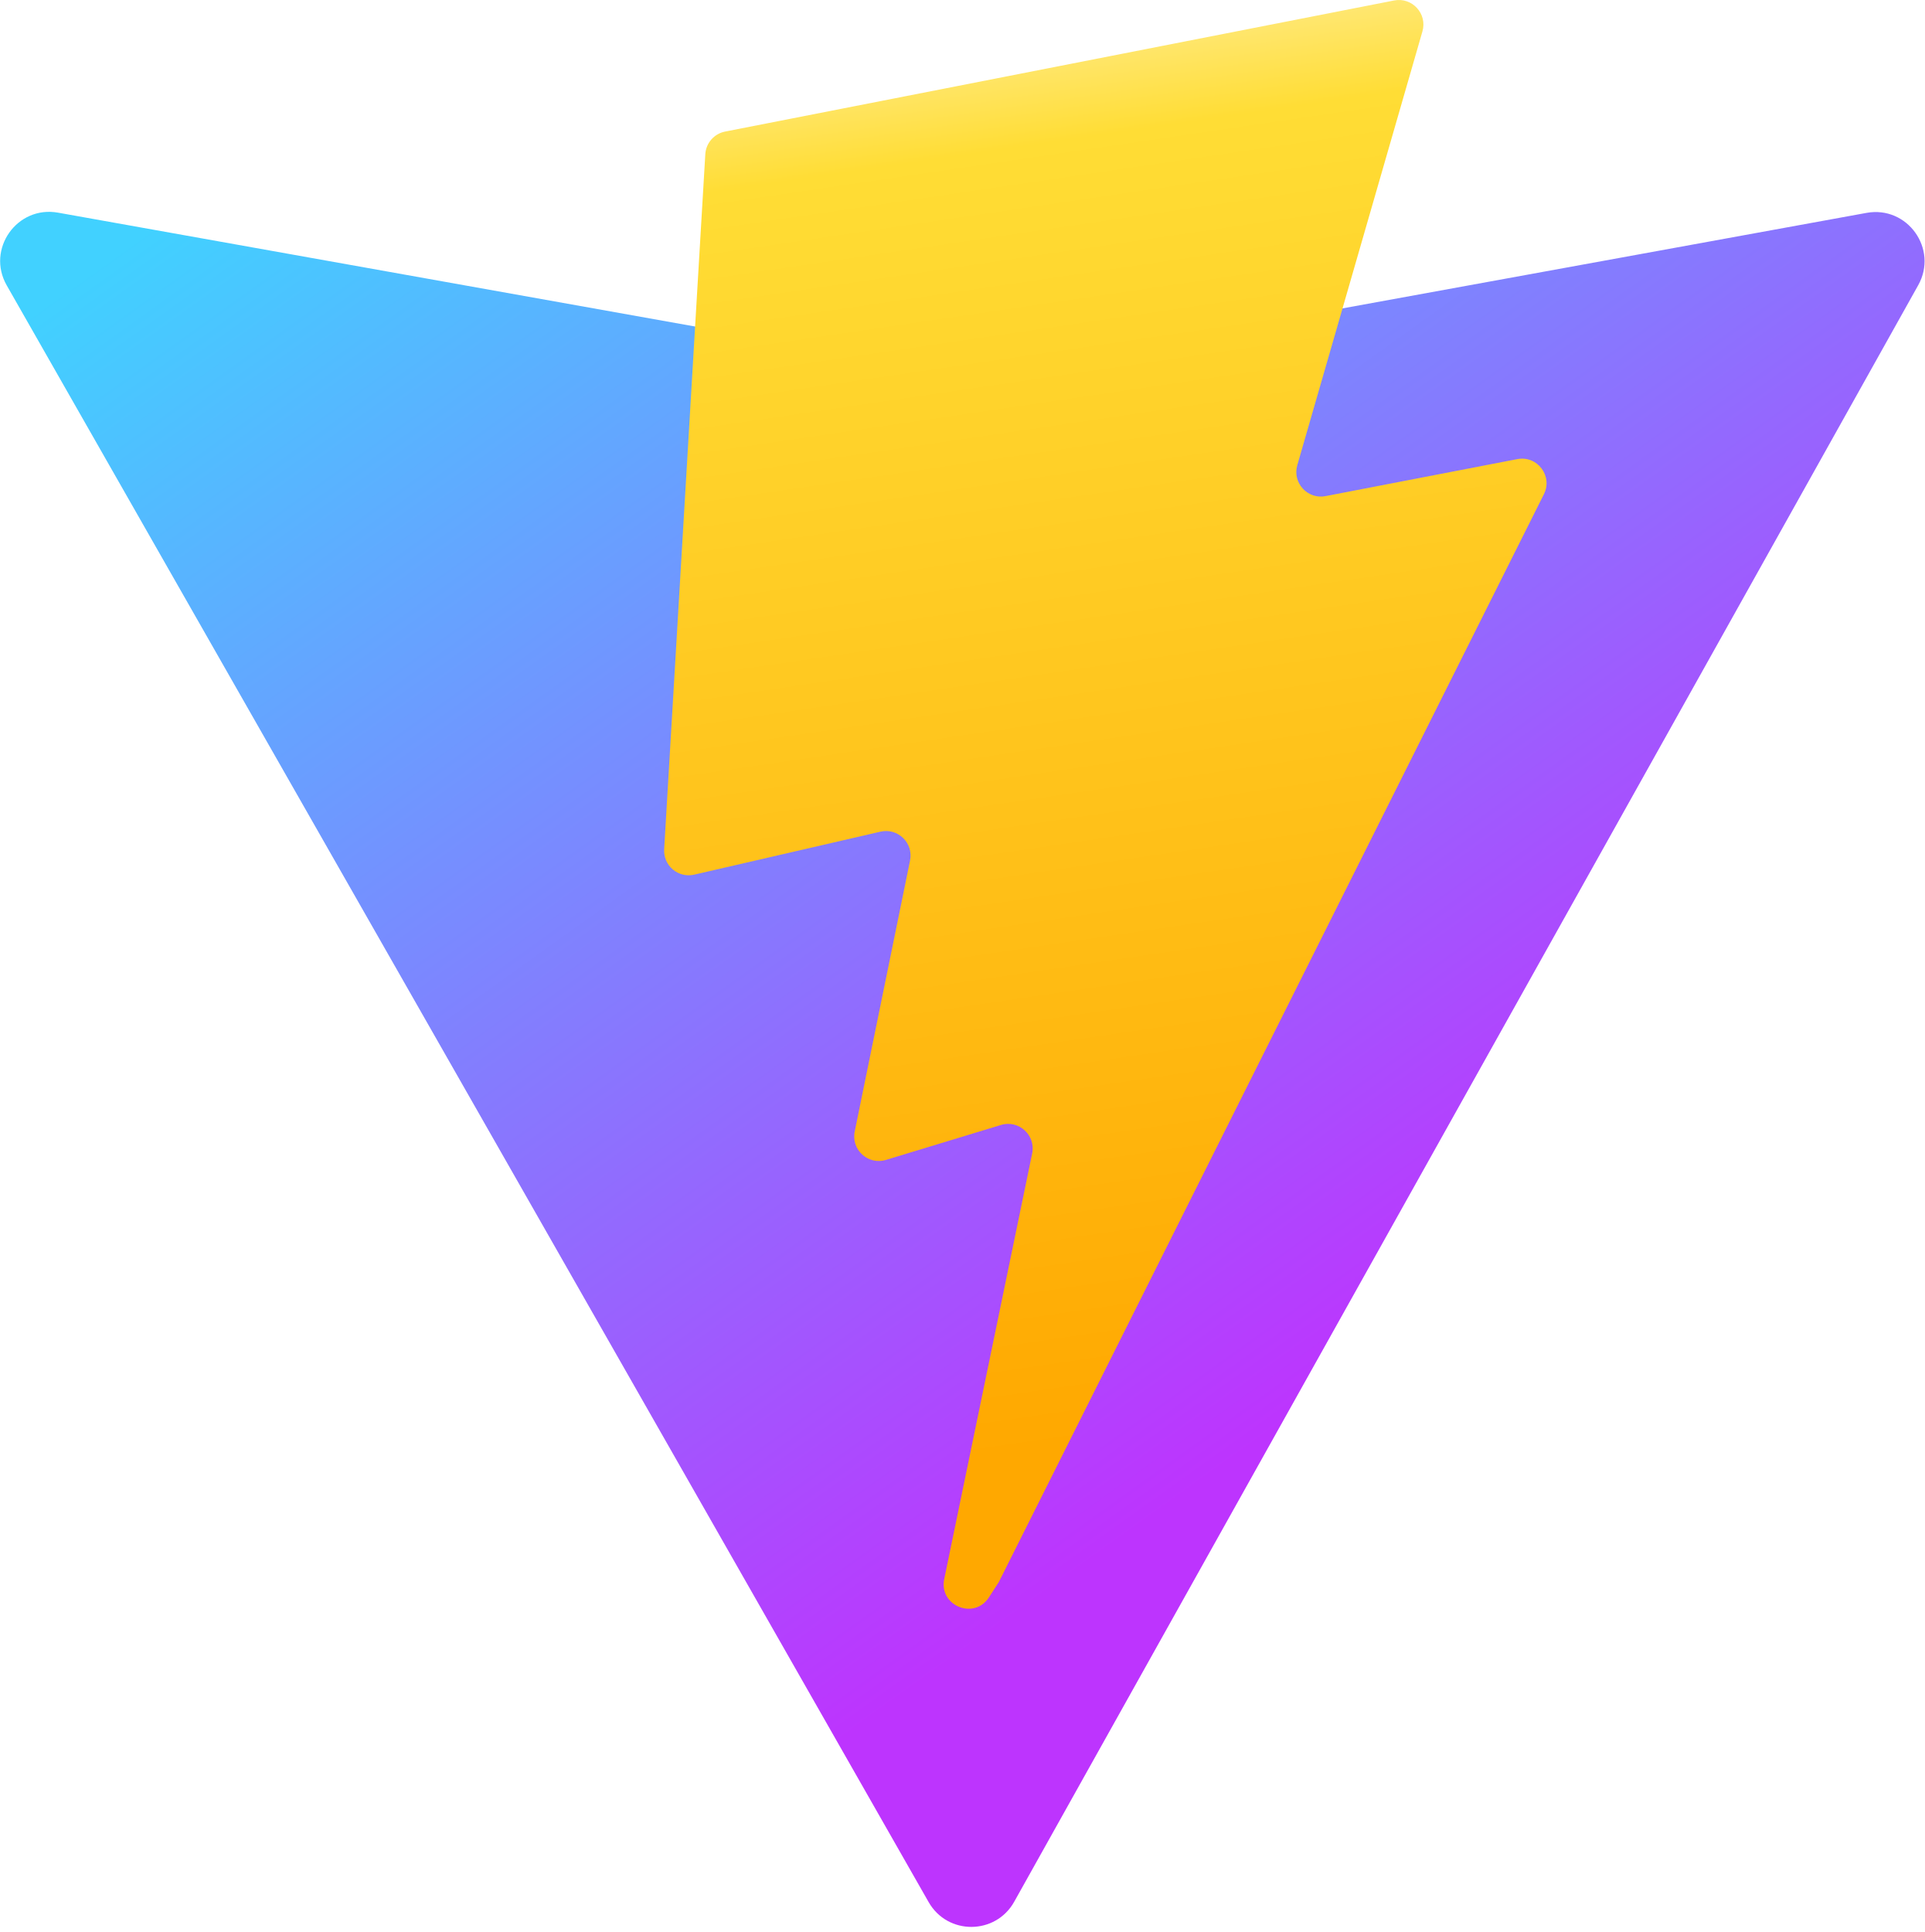
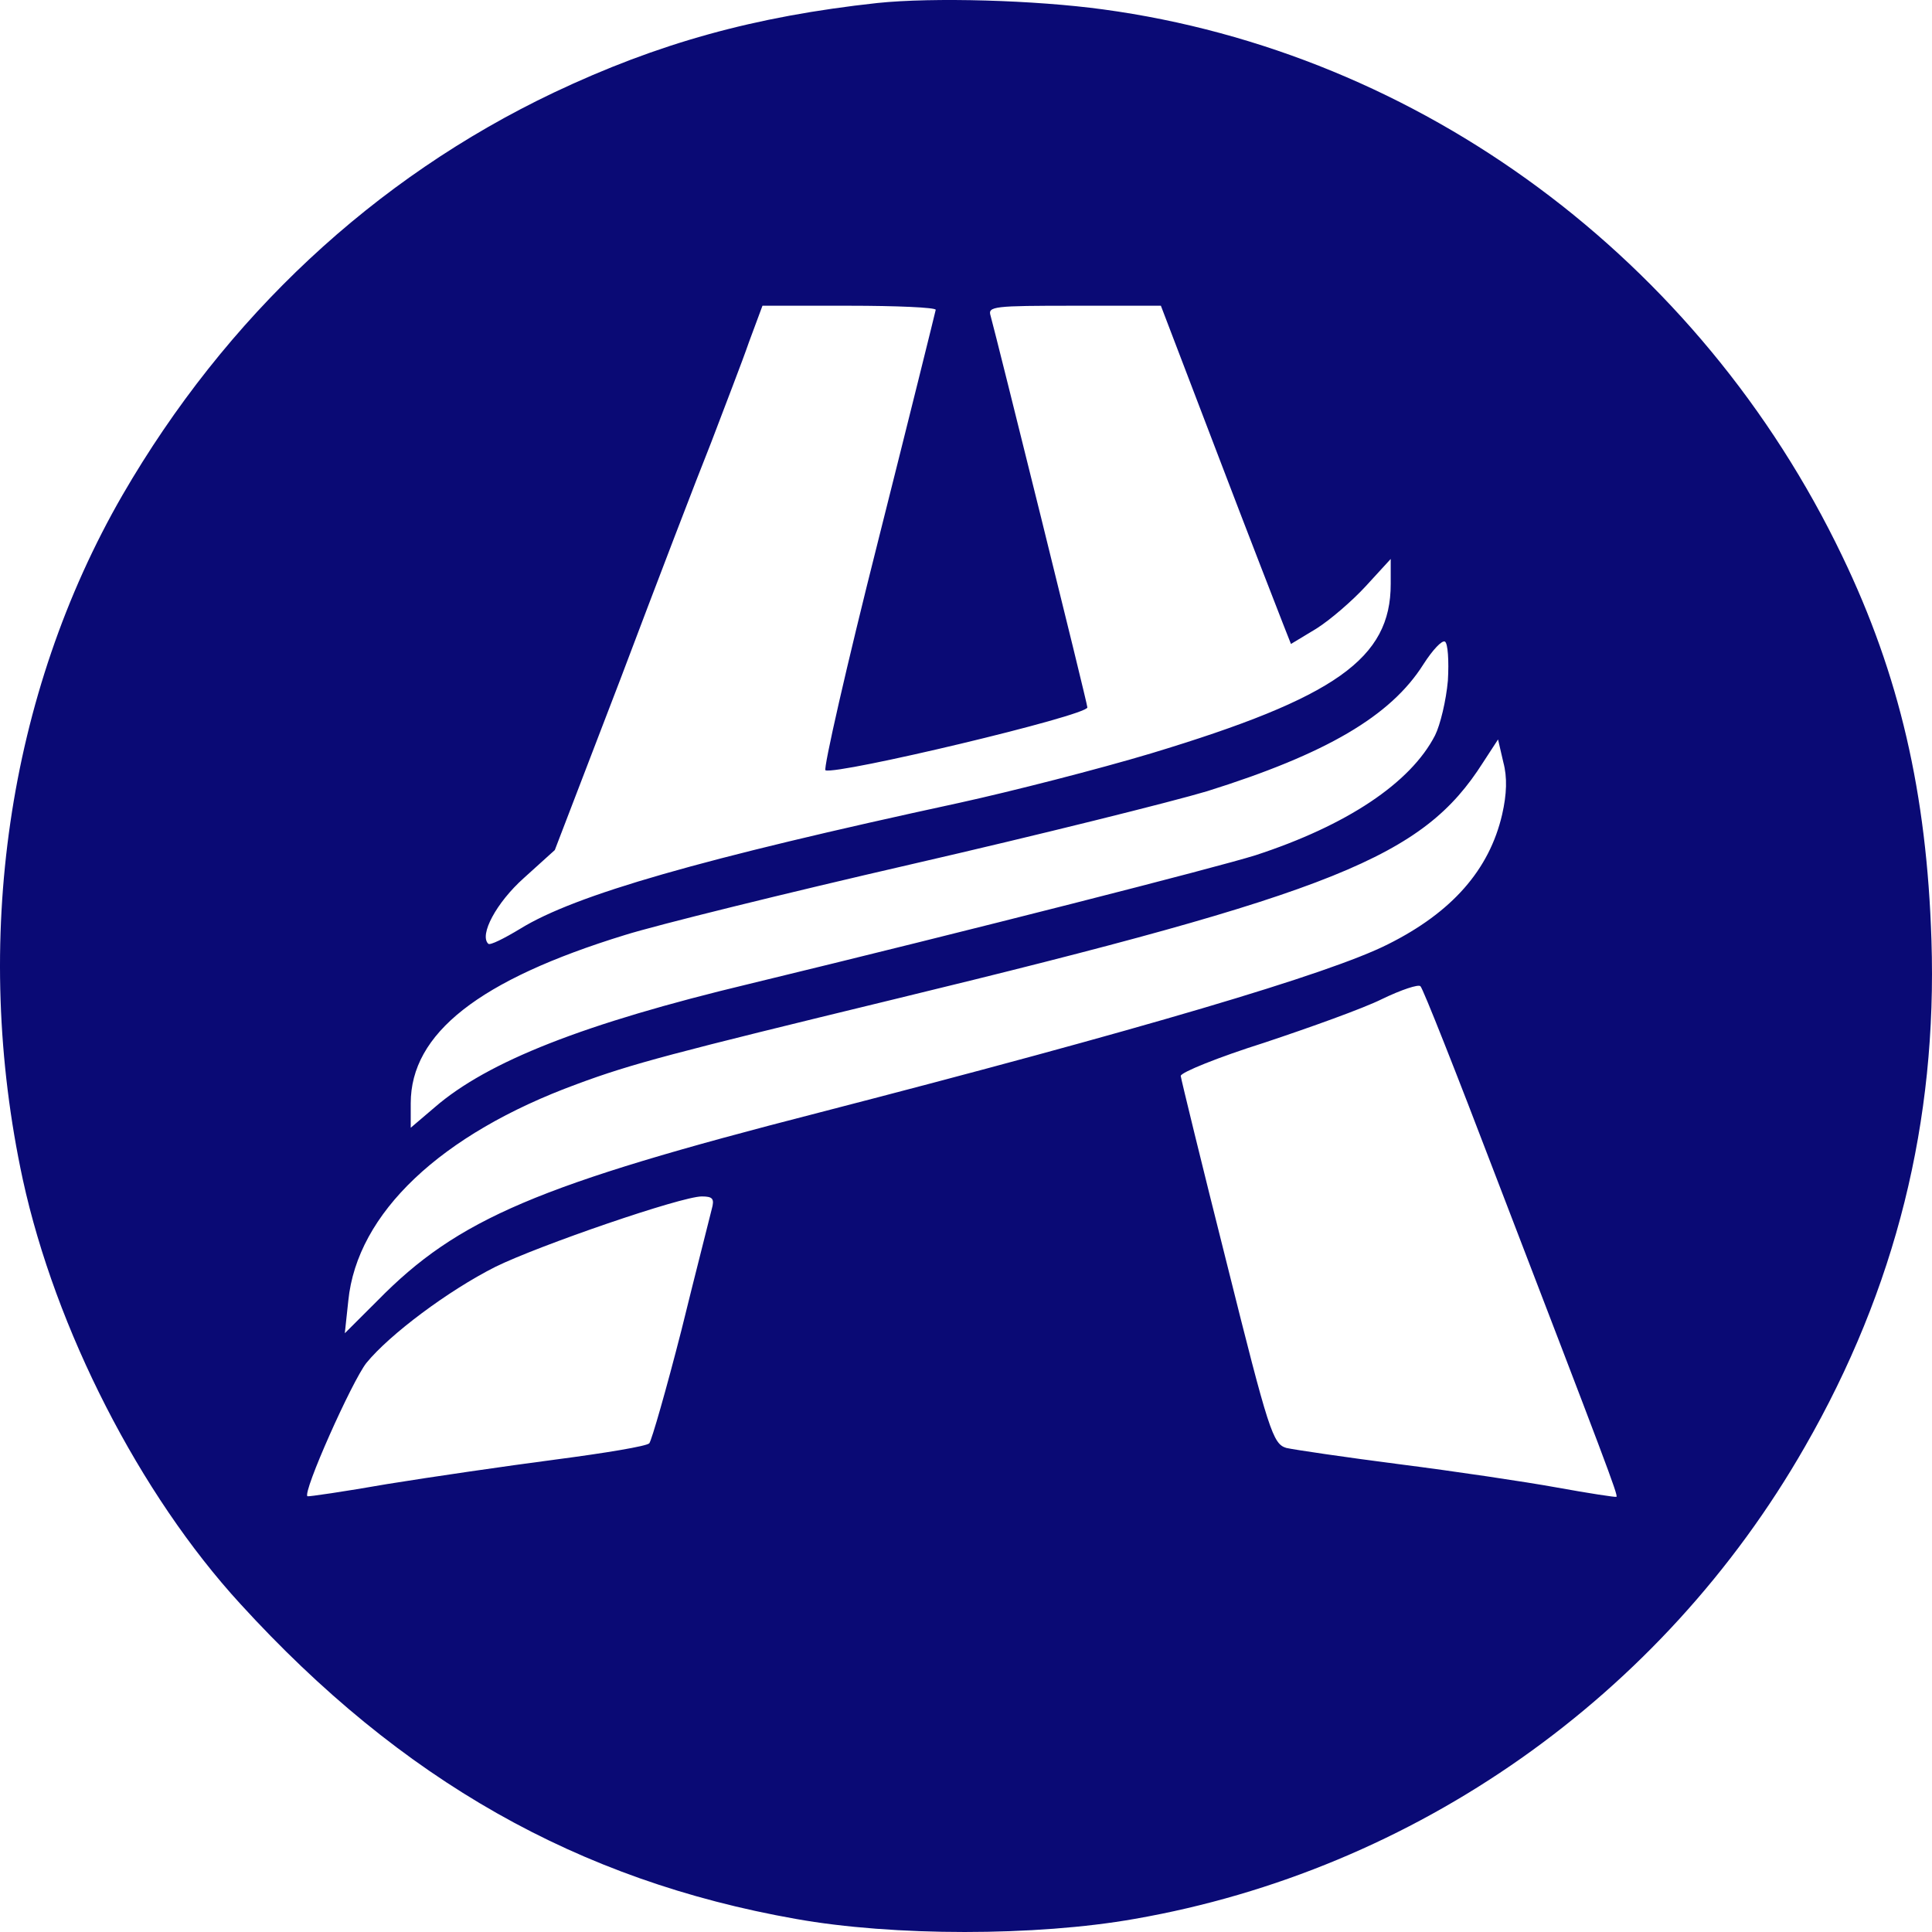
- <svg xmlns="http://www.w3.org/2000/svg" aria-hidden="true" role="img" class="iconify iconify--logos" width="31.88" height="32" preserveAspectRatio="xMidYMid meet" viewBox="0 0 256 257">
-   <defs>
-     <linearGradient id="IconifyId1813088fe1fbc01fb466" x1="-.828%" x2="57.636%" y1="7.652%" y2="78.411%">
-       <stop offset="0%" stop-color="#41D1FF" />
-       <stop offset="100%" stop-color="#BD34FE" />
-     </linearGradient>
-     <linearGradient id="IconifyId1813088fe1fbc01fb467" x1="43.376%" x2="50.316%" y1="2.242%" y2="89.03%">
-       <stop offset="0%" stop-color="#FFEA83" />
-       <stop offset="8.333%" stop-color="#FFDD35" />
-       <stop offset="100%" stop-color="#FFA800" />
-     </linearGradient>
-   </defs>
-   <path fill="url(#IconifyId1813088fe1fbc01fb466)" d="M255.153 37.938L134.897 252.976c-2.483 4.44-8.862 4.466-11.382.048L.875 37.958c-2.746-4.814 1.371-10.646 6.827-9.67l120.385 21.517a6.537 6.537 0 0 0 2.322-.004l117.867-21.483c5.438-.991 9.574 4.796 6.877 9.62Z" />
-   <path fill="url(#IconifyId1813088fe1fbc01fb467)" d="M185.432.063L96.44 17.501a3.268 3.268 0 0 0-2.634 3.014l-5.474 92.456a3.268 3.268 0 0 0 3.997 3.378l24.777-5.718c2.318-.535 4.413 1.507 3.936 3.838l-7.361 36.047c-.495 2.426 1.782 4.5 4.151 3.78l15.304-4.649c2.372-.72 4.652 1.36 4.15 3.788l-11.698 56.621c-.732 3.542 3.979 5.473 5.943 2.437l1.313-2.028l72.516-144.72c1.215-2.423-.88-5.186-3.54-4.672l-25.505 4.922c-2.396.462-4.435-1.77-3.759-4.114l16.646-57.705c.677-2.35-1.37-4.583-3.769-4.113Z" />
+ <svg xmlns="http://www.w3.org/2000/svg" width="150" height="150" viewBox="0 0 150 150" fill="none">
+   <path d="M68.12 0.233C58.564 1.273 51.091 3.352 42.984 7.194C29.035 13.838 17.532 24.595 9.516 38.426C0.594 53.884 -2.214 73.094 1.771 91.58C4.307 103.196 10.829 115.988 18.664 124.53C31.164 138.226 44.887 146 61.78 148.983C69.343 150.339 80.439 150.339 88.093 148.983C109.877 145.186 129.034 131.717 140.13 112.327C147.195 100.033 150.411 87.06 149.958 73.004C149.596 61.568 147.467 52.393 143.029 43.172C131.978 20.121 110.285 4.075 85.647 0.73C80.348 0.007 72.468 -0.219 68.12 0.233ZM72.649 24.053C72.604 24.279 70.611 32.325 68.165 42.042C65.72 51.715 63.908 59.715 64.089 59.805C65.04 60.167 84.424 55.557 84.424 54.924C84.424 54.608 77.359 26.132 76.906 24.505C76.68 23.782 77.178 23.737 83.383 23.737H90.131L94.569 35.353C97.015 41.771 99.325 47.692 99.642 48.506L100.23 49.997L102.178 48.822C103.265 48.144 104.986 46.653 106.027 45.523L107.975 43.398V45.342C107.975 51.127 103.718 54.156 89.361 58.495C85.285 59.715 78.582 61.433 74.461 62.337C54.397 66.676 44.66 69.478 40.403 72.1C39.135 72.868 38.048 73.41 37.912 73.275C37.188 72.597 38.546 70.066 40.675 68.167L43.075 65.998L48.193 52.664C50.955 45.342 54.126 37.07 55.213 34.358C56.254 31.601 57.613 28.121 58.157 26.539L59.198 23.737H65.901C69.615 23.737 72.649 23.872 72.649 24.053ZM112.413 52.845C112.277 54.382 111.824 56.28 111.417 57.093C109.515 60.8 104.533 64.099 97.468 66.404C94.433 67.354 75.683 72.145 58.157 76.394C45.34 79.467 37.867 82.405 33.745 85.976L31.889 87.558V85.659C31.889 80.235 37.188 76.077 48.51 72.597C50.955 71.828 61.01 69.342 70.838 67.082C80.665 64.823 90.991 62.246 93.709 61.433C102.948 58.54 107.975 55.602 110.511 51.579C111.236 50.449 111.96 49.681 112.187 49.816C112.413 49.952 112.504 51.308 112.413 52.845ZM116.625 63.241C115.629 67.534 112.73 70.834 107.748 73.32C103.174 75.625 88.591 79.919 63.591 86.382C41.762 91.987 35.557 94.609 29.307 100.982L26.771 103.513L27.043 100.982C27.722 94.202 34.198 88.055 44.796 84.168C49.053 82.586 52.178 81.772 69.479 77.569C103.763 69.252 110.466 66.54 115.131 59.218L116.308 57.41L116.716 59.173C117.033 60.348 116.987 61.659 116.625 63.241ZM116.127 91.309C124.687 113.592 125.638 116.078 125.502 116.214C125.457 116.259 123.373 115.943 120.882 115.491C118.391 115.039 112.911 114.225 108.654 113.683C104.442 113.14 100.457 112.553 99.868 112.417C98.826 112.101 98.509 111.151 95.249 98.089C93.301 90.36 91.716 83.851 91.671 83.535C91.671 83.264 94.569 82.088 98.147 80.959C101.68 79.783 105.846 78.292 107.295 77.569C108.79 76.845 110.149 76.394 110.285 76.574C110.466 76.71 113.093 83.354 116.127 91.309ZM55.258 93.885C55.122 94.473 54.035 98.677 52.903 103.287C51.725 107.897 50.593 111.829 50.412 112.055C50.231 112.281 46.925 112.824 43.12 113.321C39.316 113.818 33.428 114.677 30.077 115.219C26.726 115.807 23.918 116.214 23.872 116.169C23.465 115.897 27.314 107.264 28.447 105.818C30.258 103.603 34.787 100.213 38.456 98.36C41.852 96.688 52.903 92.891 54.488 92.891C55.349 92.891 55.484 93.072 55.258 93.885Z" fill="#0A0A75" />
</svg>
